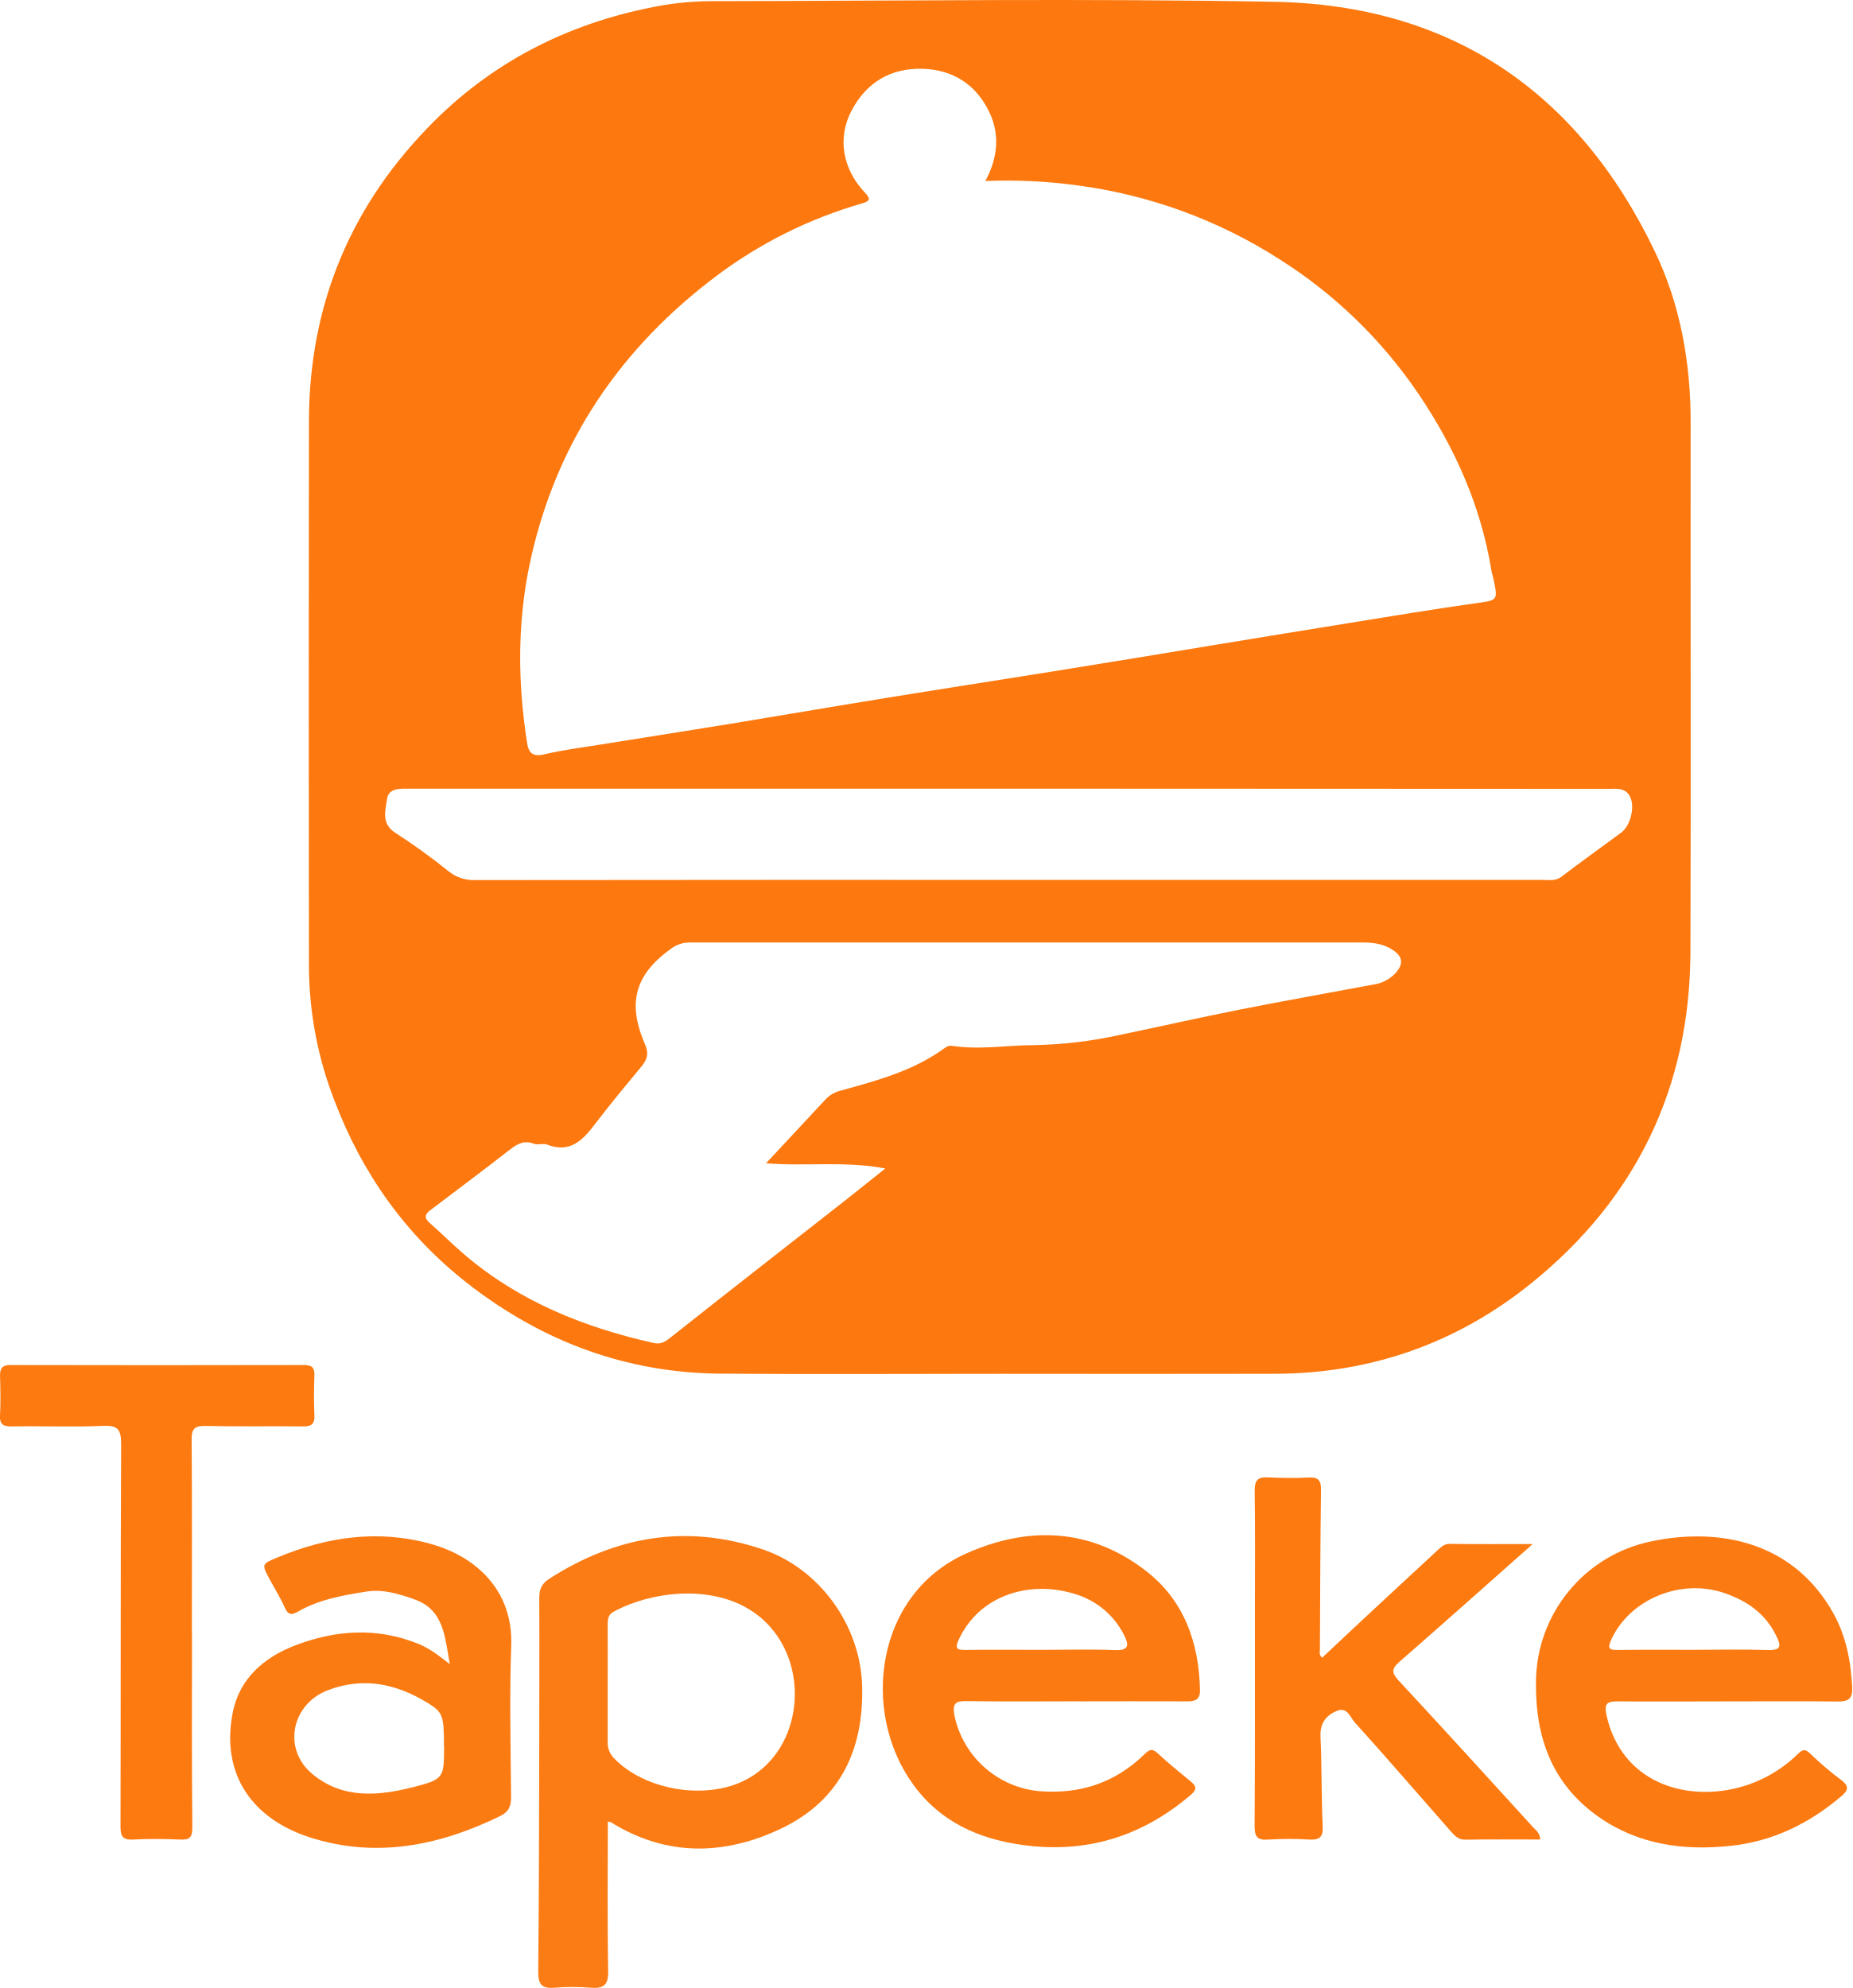
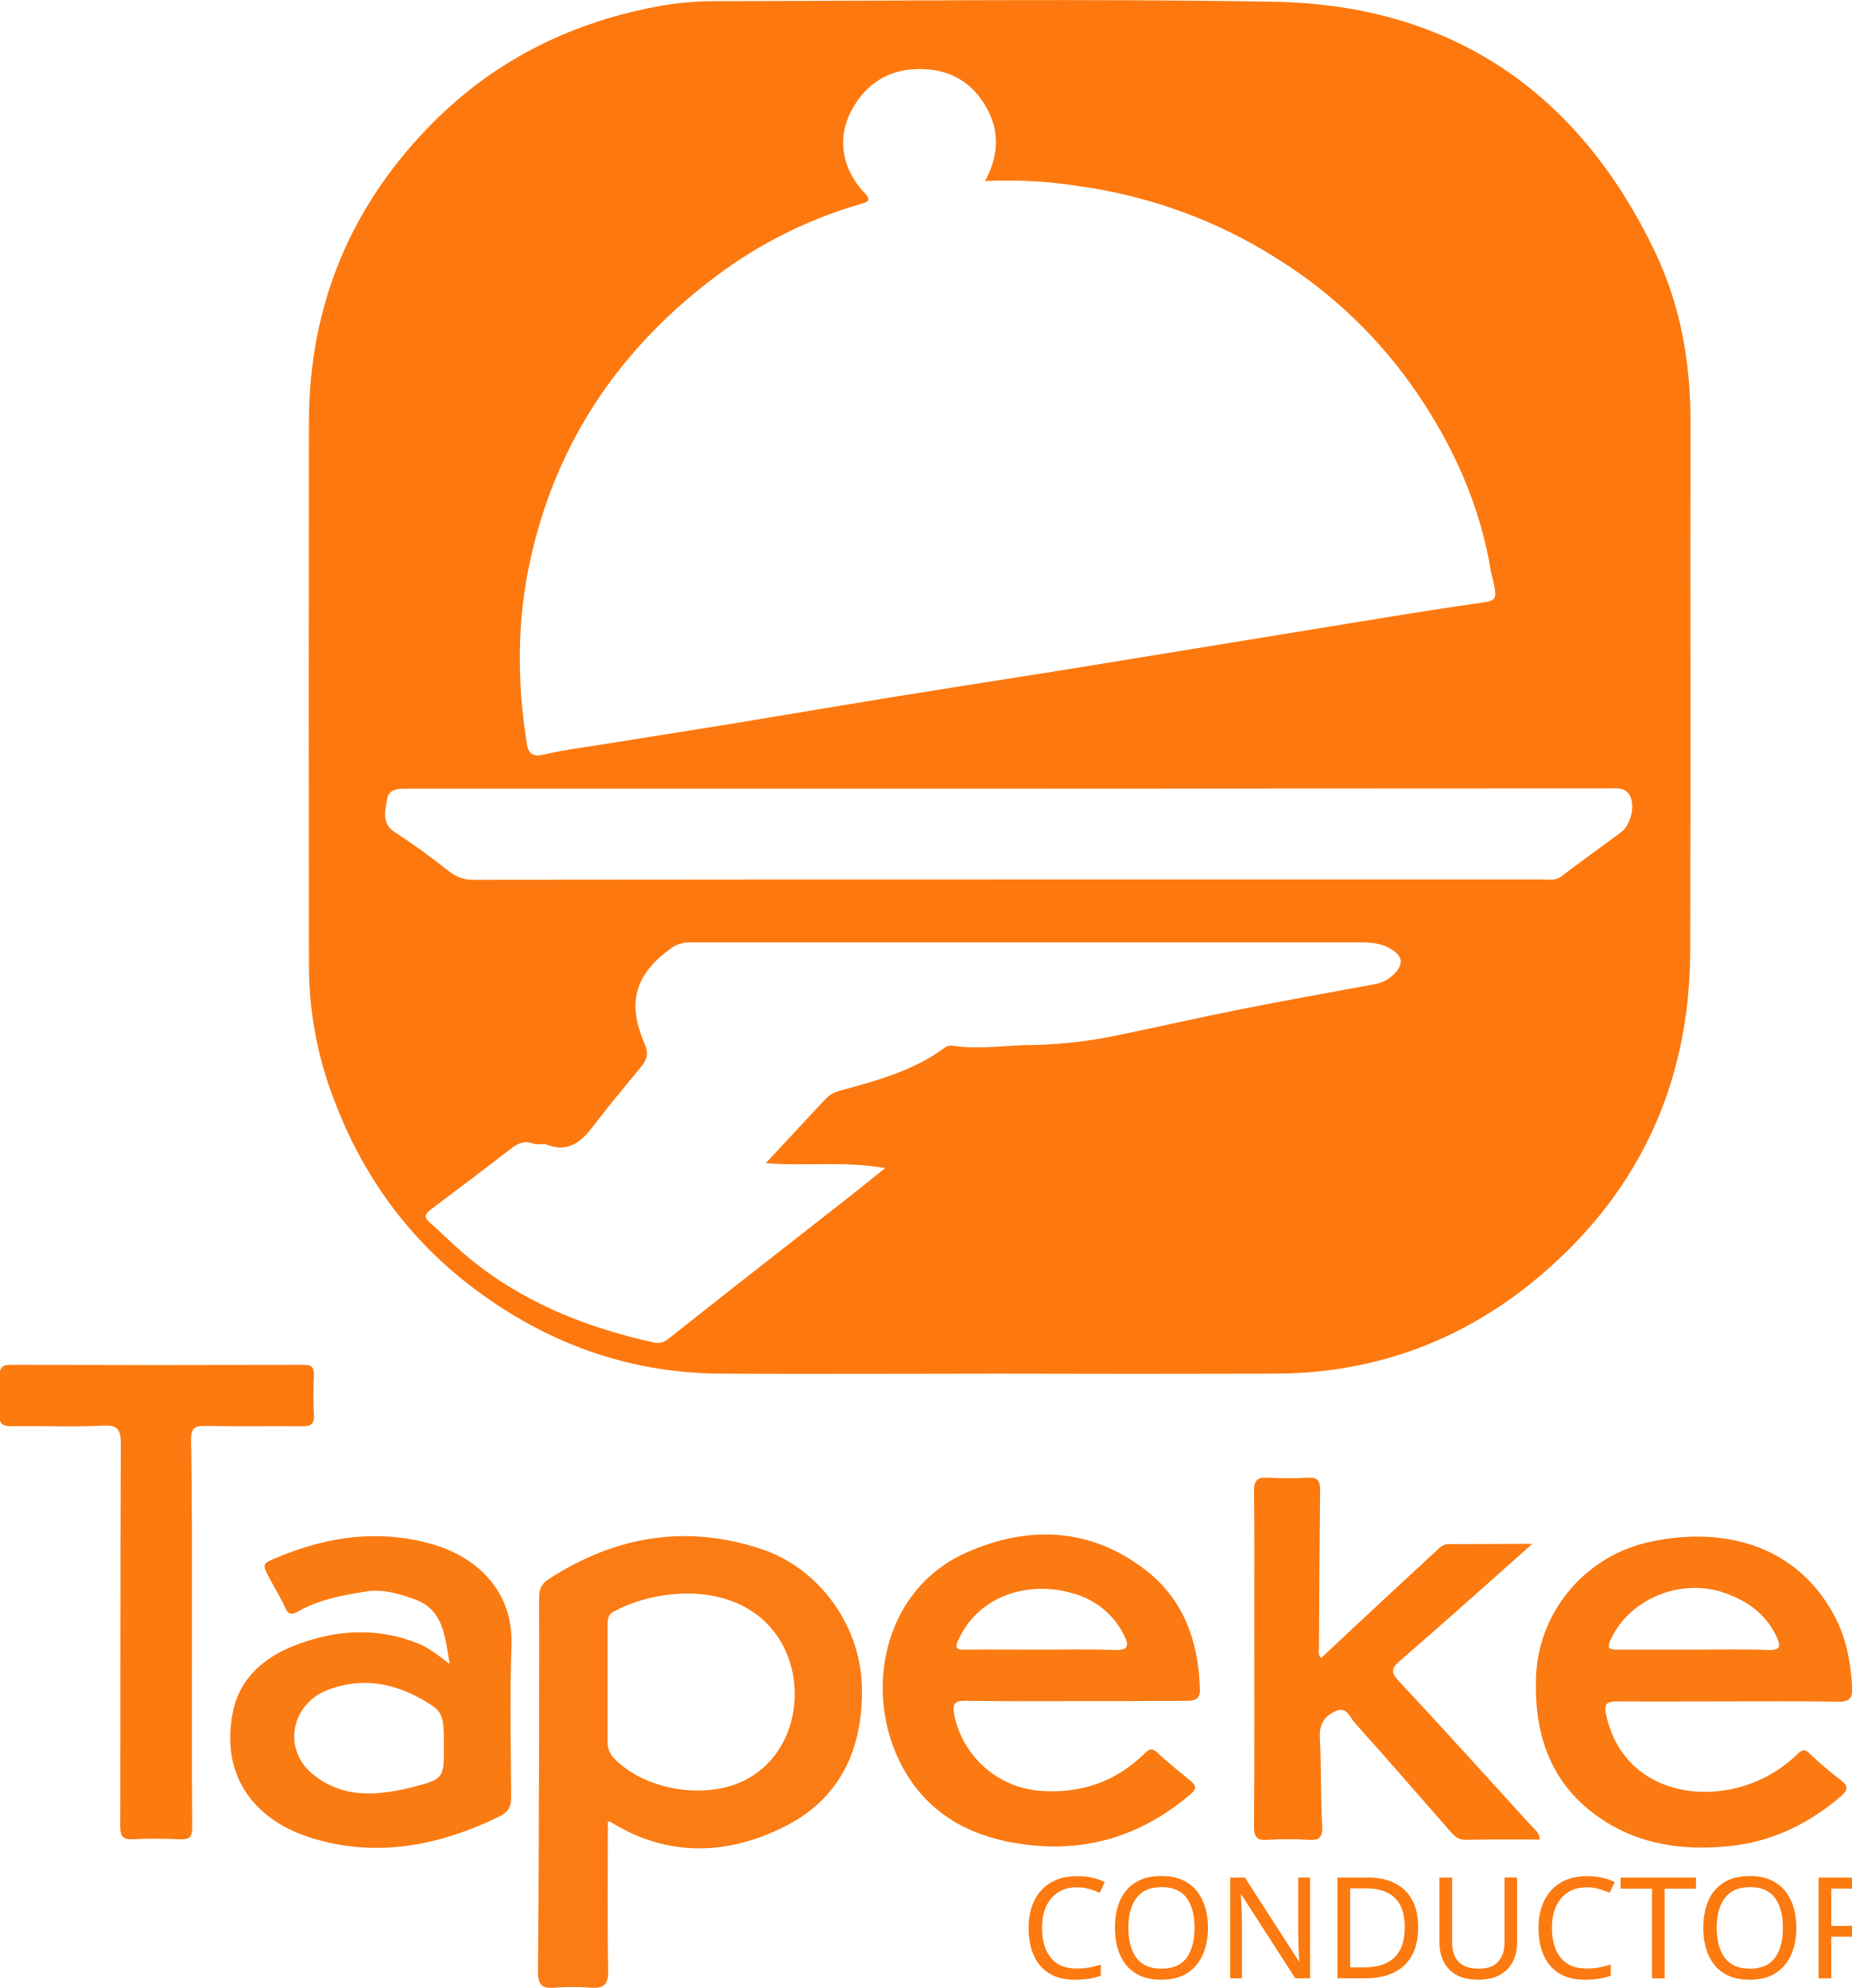
- <svg xmlns="http://www.w3.org/2000/svg" viewBox="0 0 630.04 676.26">
-   <defs>
-     <style>.cls-1{fill:#fd790f;}.cls-2{fill:#fb7c15;}.cls-3{fill:#fb7a12;}.cls-4{fill:#fb7b13;}.cls-5{fill:#fc7a10;}</style>
-   </defs>
-   <g id="Capa_2" data-name="Capa 2">
-     <g id="Capa_1-2" data-name="Capa 1">
-       <path class="cls-1" d="M340.05,467.33c-31.65,0-63.31.2-95-.05-32.13-.25-60.73-11-85.94-30.65-21-16.36-35.89-37.38-45.31-62.12a127.45,127.45,0,0,1-8.72-45.26q-.12-93,0-185.94c.06-39.86,14.37-73.93,42.56-102.05C169.2,19.8,195.38,7.14,225.15,1.84A103.86,103.86,0,0,1,243,.39C306.51.3,370-.56,433.46.61,493.71,1.72,536.79,31.29,562.8,85.38c8.81,18.32,12.28,38.08,12.25,58.47-.07,60,.13,120-.07,179.94-.15,46.11-18.47,84-54.22,112.81-25.23,20.34-54.58,30.68-87.24,30.72Q386.78,467.4,340.05,467.33Zm-4.9-405.76c4.36-8.06,4.87-15.94,1.44-23.23C332.23,29,324.34,23.68,313.78,23.4c-11-.3-19.2,4.78-24.2,14.36-4.81,9.24-2.95,19.63,4.4,27.53,2.19,2.34,2.22,3.08-1.08,4a152.63,152.63,0,0,0-49,24.41c-32.56,24.43-54.37,56.14-63.33,96.3-4.67,20.92-4.57,41.81-1.27,62.82.52,3.37,2,4.69,5.81,3.79,6.43-1.52,13-2.35,19.56-3.4,14.4-2.32,28.81-4.55,43.19-6.9,17.66-2.89,35.3-5.93,53-8.8,19.13-3.11,38.28-6.06,57.42-9.14q28-4.51,55.89-9.14c14.89-2.43,29.78-4.9,44.68-7.29,14.23-2.29,28.46-4.69,42.74-6.68,7.94-1.1,8-.77,6.32-8.65-.18-.81-.47-1.6-.6-2.41-3.58-22.13-12.53-42.07-25-60.46a160.83,160.83,0,0,0-47.09-45.54,168.1,168.1,0,0,0-68.91-25.16A177.78,177.78,0,0,0,335.15,61.57Zm-74.6,334.15,20.33-21.83a10.82,10.82,0,0,1,5.45-3c12.27-3.38,24.61-6.74,35.12-14.47a3.42,3.42,0,0,1,2.27-.68c9.3,1.46,18.56-.16,27.83-.21A148.33,148.33,0,0,0,381.14,352c13.59-2.83,27.13-5.9,40.74-8.6,15.1-3,30.26-5.66,45.39-8.51a12.58,12.58,0,0,0,7.68-4.19c2.36-2.83,2.19-5.22-1-7.41s-6.67-2.68-10.4-2.68q-114.21,0-228.41,0a10.49,10.49,0,0,0-6.49,1.82c-12.45,8.77-15.5,18.41-9.31,32.68,1.47,3.4.78,5.34-1.24,7.78-5.34,6.45-10.71,12.89-15.77,19.56-4.19,5.52-8.51,9.92-16.27,6.9-1.31-.51-3.13.25-4.44-.27-3.28-1.3-5.59,0-8.11,1.93-9,7-18.06,13.8-27.13,20.65-1.88,1.41-2.16,2.65-.25,4.34,4.09,3.59,7.95,7.46,12.1,11,18.63,15.79,40.55,24.59,64.11,29.84,2.09.47,3.54-.12,5.32-1.53,19.77-15.68,39.68-31.17,59.54-46.74,4.48-3.51,8.91-7.09,13.91-11.08C287.44,394.86,274.48,396.82,260.55,395.72Zm82.81-127.44q-102.23,0-204.45,0c-3.12,0-6.72-.16-7.26,3.53-.58,3.93-2.06,8.39,2.86,11.52a208.51,208.51,0,0,1,18,13,13.51,13.51,0,0,0,9,3.05q104-.11,207.95-.06,77.73,0,155.46,0c2.06,0,4.16.46,6.18-1.08,6.7-5.14,13.6-10,20.39-15.07,3-2.22,4.64-8.4,3.06-11.92s-4.85-2.89-7.81-2.89Z" />
-       <path class="cls-2" d="M206.75,619.69c0,16.88-.2,33.78.12,50.68.09,4.73-1.36,6.14-5.85,5.8a76.48,76.48,0,0,0-12.48,0c-4.51.39-5.51-1.4-5.47-5.68.28-26.63.28-53.27.35-79.9,0-15.65.09-31.3,0-47,0-3,.83-4.89,3.41-6.54,22.68-14.57,46.75-18.71,72.59-10,19.42,6.57,33.23,25.91,33.82,46.35.63,21.72-7.47,38.89-27.15,48.43-19.33,9.36-39.3,9.92-58.37-2A2.33,2.33,0,0,0,206.75,619.69Zm-.05-47.27h0c0,6.66,0,13.33,0,20a7.43,7.43,0,0,0,2.21,5.75c10.41,10.74,30.47,14.12,43.88,7.71,19.37-9.25,23.07-36.59,9.31-52.32s-39.16-13.07-53.4-5.29c-2,1.08-2,2.77-2,4.67C206.74,559.43,206.7,565.93,206.7,572.42Z" />
-       <path class="cls-3" d="M587.68,578.76c-12.5,0-25,.09-37.48,0-4-.05-4.59,1.12-3.7,5,5,21.94,25.69,29.12,44.49,24.42a45.09,45.09,0,0,0,20.54-11.54c1.71-1.64,2.5-1.77,4.3,0a108.56,108.56,0,0,0,10.6,9c2.51,1.94,2.25,3.35,0,5.27-11,9.42-23.47,15.48-37.84,17-15.9,1.7-31.29-.4-44.72-9.78-15.87-11.1-21.7-27-21.43-46a49.13,49.13,0,0,1,39.37-47.84c23.39-4.87,48.29.4,61.73,24.4,4.41,7.88,6,16.38,6.46,25.27.2,3.83-1.25,4.88-4.87,4.84C612.66,578.66,600.17,578.76,587.68,578.76Zm-11.76-17.54c8.49,0,17-.19,25.47.07,4.67.15,4.39-1.55,2.77-4.86-3.67-7.5-9.76-11.77-17.47-14.47-14.84-5.19-32.31,1.94-38.65,15.81-1.48,3.24-.48,3.54,2.41,3.5C558.94,561.16,567.43,561.23,575.92,561.22Z" />
-       <path class="cls-3" d="M365.79,578.74c-12.16,0-24.32.13-36.48-.07-4-.07-5.57.28-4.62,5.11a32.51,32.51,0,0,0,28.71,25.51c13.88,1.14,25.8-2.78,35.78-12.45,1.53-1.49,2.53-2.32,4.48-.51,3.64,3.36,7.48,6.51,11.32,9.64,1.93,1.58,2.25,2.71.1,4.55-16.53,14.14-35.42,20.06-57.1,17.11-15.25-2.07-28.33-8-37.48-20.74-17.82-24.75-12.74-64.69,18.19-78.46,21.14-9.41,42.19-8.63,61,5.87,13,10,18.15,24.43,18.47,40.65.06,3.25-1.68,3.82-4.44,3.8-12.66-.07-25.32,0-38,0Zm-11.32-17.51c8.32,0,16.65-.23,25,.09,4.81.18,4.37-2.13,2.93-5A27.48,27.48,0,0,0,364.83,542c-14.64-4.3-31.61.47-38.71,15.72-1.45,3.11-.64,3.59,2.37,3.54C337.15,561.14,345.81,561.23,354.47,561.23Z" />
-       <path class="cls-4" d="M153,566.09c-1.71-9.36-2-18.42-11.94-22-5.29-1.91-10.78-3.58-16.51-2.67-8,1.27-16,2.66-23.21,6.81-2.28,1.32-3.42,1.06-4.52-1.46-1.39-3.18-3.27-6.13-4.92-9.2-3-5.5-3-5.52,2.61-7.83,16.86-7,34.17-9.51,52-4.55,15.23,4.23,28.07,15.67,27.38,34.63-.63,17.14-.19,34.31-.05,51.46,0,3.19-.75,5.05-3.87,6.57-20.73,10.09-42.25,14.35-64.61,7.16C86,618.78,75,603.72,79.16,582.55c2.28-11.57,10.66-18.72,21-22.74,13.81-5.36,28.08-6.37,42.26-.57C146.13,560.74,149.23,563.16,153,566.09Zm-2,27.92c0-10.13-.26-11.49-5.41-14.65-10.64-6.55-21.83-9.06-34.09-4.39S96,594.8,106.09,603.33c10.38,8.77,22.63,7.61,34.5,4.59C151.19,605.22,151,604.59,151.05,594Z" />
-       <path class="cls-5" d="M521.31,525.25c-15.65,13.86-30.43,27.06-45.35,40.08-2.73,2.39-2.63,3.77-.18,6.4,15.29,16.44,30.37,33.06,45.5,49.65,1.06,1.17,2.57,2.12,2.6,4.37-8.53,0-17-.1-25.4.06-2.63.05-3.91-1.59-5.29-3.16-10.8-12.26-21.46-24.65-32.41-36.77-1.49-1.65-2.51-5.32-5.95-3.93-3.83,1.54-5.9,4.25-5.68,8.87.47,10.14.28,20.31.75,30.45.17,3.71-1.1,4.65-4.47,4.5a112.44,112.44,0,0,0-14,0c-3.85.3-4.72-1-4.69-4.69.17-24.64.1-49.29.11-73.94,0-13.33.11-26.65-.08-40-.05-3.48.95-4.75,4.44-4.58,4.65.23,9.33.28,14,.05,3.39-.17,4.15,1.18,4.11,4.35-.24,18-.28,36-.37,53.94,0,.92-.42,2,.76,3,5.73-5.37,11.46-10.77,17.23-16.13q11.07-10.31,22.19-20.58c1.11-1,2.12-2,3.84-2C502.09,525.29,511.2,525.25,521.31,525.25Z" />
-       <path class="cls-5" d="M65.31,555.71c0,22-.11,44,.11,65.94,0,3.52-1,4.24-4.15,4.11-5.32-.21-10.67-.3-16,0-3.72.23-4.29-1.28-4.28-4.59.11-43.3,0-86.59.21-129.89,0-5-1.06-6.47-6.19-6.24-10.3.46-20.64,0-31,.19-3,0-4.21-.75-4-3.91.24-4.49.13-9,0-13.48,0-2.55.92-3.49,3.53-3.49q50,.11,99.92,0c2.55,0,3.58.81,3.48,3.46-.16,4.49-.22,9,0,13.48.17,3.14-1,4-4,3.93-11-.13-22,.1-33-.15-3.69-.08-4.79.86-4.76,4.68.19,22,.09,44,.09,65.94Z" />
+ <svg xmlns="http://www.w3.org/2000/svg" version="1.1" id="Capa_1" x="0px" y="0px" viewBox="0 0 630 676.3" style="enable-background:new 0 0 630 676.3;" xml:space="preserve">
+   <style type="text/css">
+ 	.st0{fill:#FD790F;}
+ 	.st1{fill:#FB7C15;}
+ 	.st2{fill:#FB7A12;}
+ 	.st3{fill:#FB7B13;}
+ 	.st4{fill:#FC7A10;}
+ 	.st5{font-family:'Roboto-Bold';}
+ 	.st6{font-size:48px;}
+ </style>
+   <g id="Capa_2_1_">
+     <g id="Capa_1-2">
+       <path class="st0" d="M340,467.3c-31.6,0-63.3,0.2-95,0c-32.1-0.2-60.7-11-85.9-30.6c-21-16.4-35.9-37.4-45.3-62.1    c-5.6-14.4-8.6-29.8-8.7-45.3c-0.1-62-0.1-124,0-185.9c0.1-39.9,14.4-73.9,42.6-102.1c21.6-21.5,47.7-34.1,77.5-39.4    c5.9-1,11.9-1.5,17.9-1.5c63.5-0.1,127-0.9,190.5,0.2c60.2,1.1,103.3,30.7,129.3,84.8c8.8,18.3,12.3,38.1,12.2,58.5    c-0.1,60,0.1,120-0.1,179.9c-0.2,46.1-18.5,84-54.2,112.8c-25.2,20.3-54.6,30.7-87.2,30.7C402.4,467.4,371.2,467.4,340,467.3z     M335.1,61.6c4.4-8.1,4.9-15.9,1.4-23.2c-4.4-9.3-12.2-14.7-22.8-14.9c-11-0.3-19.2,4.8-24.2,14.4c-4.8,9.2-3,19.6,4.4,27.5    c2.2,2.3,2.2,3.1-1.1,4c-17.7,5.1-34.3,13.4-49,24.4c-32.6,24.4-54.4,56.1-63.3,96.3c-4.7,20.9-4.6,41.8-1.3,62.8    c0.5,3.4,2,4.7,5.8,3.8c6.4-1.5,13-2.4,19.6-3.4c14.4-2.3,28.8-4.6,43.2-6.9c17.7-2.9,35.3-5.9,53-8.8c19.1-3.1,38.3-6.1,57.4-9.1    c18.7-3,37.3-6.1,55.9-9.1c14.9-2.4,29.8-4.9,44.7-7.3c14.2-2.3,28.5-4.7,42.7-6.7c7.9-1.1,8-0.8,6.3-8.6    c-0.2-0.8-0.5-1.6-0.6-2.4c-3.6-22.1-12.5-42.1-25-60.5c-12.4-18.2-28.4-33.8-47.1-45.5c-20.8-13.4-44.4-21.9-68.9-25.2    C356,61.6,345.6,61.1,335.1,61.6L335.1,61.6z M260.5,395.7l20.3-21.8c1.5-1.5,3.4-2.6,5.5-3c12.3-3.4,24.6-6.7,35.1-14.5    c0.7-0.5,1.5-0.7,2.3-0.7c9.3,1.5,18.6-0.2,27.8-0.2c10-0.2,19.9-1.4,29.6-3.5c13.6-2.8,27.1-5.9,40.7-8.6    c15.1-3,30.3-5.7,45.4-8.5c3-0.4,5.7-1.9,7.7-4.2c2.4-2.8,2.2-5.2-1-7.4s-6.7-2.7-10.4-2.7c-76.1,0-152.3,0-228.4,0    c-2.3-0.1-4.6,0.5-6.5,1.8c-12.4,8.8-15.5,18.4-9.3,32.7c1.5,3.4,0.8,5.3-1.2,7.8c-5.3,6.5-10.7,12.9-15.8,19.6    c-4.2,5.5-8.5,9.9-16.3,6.9c-1.3-0.5-3.1,0.2-4.4-0.3c-3.3-1.3-5.6,0-8.1,1.9c-9,7-18.1,13.8-27.1,20.6c-1.9,1.4-2.2,2.6-0.2,4.3    c4.1,3.6,7.9,7.5,12.1,11c18.6,15.8,40.6,24.6,64.1,29.8c2.1,0.5,3.5-0.1,5.3-1.5c19.8-15.7,39.7-31.2,59.5-46.7    c4.5-3.5,8.9-7.1,13.9-11.1C287.4,394.9,274.5,396.8,260.5,395.7L260.5,395.7z M343.4,268.3c-68.2,0-136.3,0-204.4,0    c-3.1,0-6.7-0.2-7.3,3.5c-0.6,3.9-2.1,8.4,2.9,11.5c6.2,4,12.2,8.4,18,13c2.5,2.1,5.7,3.2,9,3c69.3-0.1,138.7-0.1,207.9-0.1    c51.8,0,103.6,0,155.5,0c2.1,0,4.2,0.5,6.2-1.1c6.7-5.1,13.6-10,20.4-15.1c3-2.2,4.6-8.4,3.1-11.9s-4.8-2.9-7.8-2.9L343.4,268.3z" />
+       <path class="st1" d="M206.8,619.7c0,16.9-0.2,33.8,0.1,50.7c0.1,4.7-1.4,6.1-5.9,5.8c-4.2-0.3-8.3-0.3-12.5,0    c-4.5,0.4-5.5-1.4-5.5-5.7c0.3-26.6,0.3-53.3,0.4-79.9c0-15.7,0.1-31.3,0-47c0-3,0.8-4.9,3.4-6.5c22.7-14.6,46.8-18.7,72.6-10    c19.4,6.6,33.2,25.9,33.8,46.3c0.6,21.7-7.5,38.9-27.1,48.4c-19.3,9.4-39.3,9.9-58.4-2C207.4,619.7,207.1,619.7,206.8,619.7z     M206.7,572.4L206.7,572.4c0,6.7,0,13.3,0,20c-0.1,2.1,0.7,4.2,2.2,5.8c10.4,10.7,30.5,14.1,43.9,7.7c19.4-9.2,23.1-36.6,9.3-52.3    s-39.2-13.1-53.4-5.3c-2,1.1-2,2.8-2,4.7C206.7,559.4,206.7,565.9,206.7,572.4z" />
+       <path class="st2" d="M587.7,578.8c-12.5,0-25,0.1-37.5,0c-4,0-4.6,1.1-3.7,5c5,21.9,25.7,29.1,44.5,24.4c7.7-2,14.8-5.9,20.5-11.5    c1.7-1.6,2.5-1.8,4.3,0c3.3,3.2,6.9,6.2,10.6,9c2.5,1.9,2.2,3.3,0,5.3c-11,9.4-23.5,15.5-37.8,17c-15.9,1.7-31.3-0.4-44.7-9.8    c-15.9-11.1-21.7-27-21.4-46c0.1-23.3,16.6-43.2,39.4-47.8c23.4-4.9,48.3,0.4,61.7,24.4c4.4,7.9,6,16.4,6.5,25.3    c0.2,3.8-1.2,4.9-4.9,4.8C612.7,578.7,600.2,578.8,587.7,578.8z M575.9,561.2c8.5,0,17-0.2,25.5,0.1c4.7,0.2,4.4-1.5,2.8-4.9    c-3.7-7.5-9.8-11.8-17.5-14.5c-14.8-5.2-32.3,1.9-38.7,15.8c-1.5,3.2-0.5,3.5,2.4,3.5C558.9,561.2,567.4,561.2,575.9,561.2    L575.9,561.2z" />
+       <path class="st2" d="M365.8,578.7c-12.2,0-24.3,0.1-36.5-0.1c-4-0.1-5.6,0.3-4.6,5.1c3,13.9,14.6,24.2,28.7,25.5    c13.9,1.1,25.8-2.8,35.8-12.5c1.5-1.5,2.5-2.3,4.5-0.5c3.6,3.4,7.5,6.5,11.3,9.6c1.9,1.6,2.2,2.7,0.1,4.5    c-16.5,14.1-35.4,20.1-57.1,17.1c-15.2-2.1-28.3-8-37.5-20.7c-17.8-24.8-12.7-64.7,18.2-78.5c21.1-9.4,42.2-8.6,61,5.9    c13,10,18.1,24.4,18.5,40.7c0.1,3.2-1.7,3.8-4.4,3.8C391.1,578.7,378.4,578.7,365.8,578.7L365.8,578.7z M354.5,561.2    c8.3,0,16.6-0.2,25,0.1c4.8,0.2,4.4-2.1,2.9-5c-3.5-7.1-9.9-12.3-17.6-14.3c-14.6-4.3-31.6,0.5-38.7,15.7    c-1.5,3.1-0.6,3.6,2.4,3.5C337.1,561.1,345.8,561.2,354.5,561.2z" />
+       <path class="st3" d="M153,566.1c-1.7-9.4-2-18.4-11.9-22c-5.3-1.9-10.8-3.6-16.5-2.7c-8,1.3-16,2.7-23.2,6.8    c-2.3,1.3-3.4,1.1-4.5-1.5c-1.4-3.2-3.3-6.1-4.9-9.2c-3-5.5-3-5.5,2.6-7.8c16.9-7,34.2-9.5,52-4.5c15.2,4.2,28.1,15.7,27.4,34.6    c-0.6,17.1-0.2,34.3-0.1,51.5c0,3.2-0.8,5-3.9,6.6c-20.7,10.1-42.2,14.3-64.6,7.2C86,618.8,75,603.7,79.2,582.5    c2.3-11.6,10.7-18.7,21-22.7c13.8-5.4,28.1-6.4,42.3-0.6C146.1,560.7,149.2,563.2,153,566.1z M151,594c0-10.1-0.3-11.5-5.4-14.7    c-10.6-6.5-21.8-9.1-34.1-4.4s-15.5,19.8-5.4,28.4c10.4,8.8,22.6,7.6,34.5,4.6C151.2,605.2,151,604.6,151,594L151,594z" />
+       <path class="st4" d="M521.3,525.2c-15.6,13.9-30.4,27.1-45.4,40.1c-2.7,2.4-2.6,3.8-0.2,6.4c15.3,16.4,30.4,33.1,45.5,49.7    c1.1,1.2,2.6,2.1,2.6,4.4c-8.5,0-17-0.1-25.4,0.1c-2.6,0-3.9-1.6-5.3-3.2c-10.8-12.3-21.5-24.7-32.4-36.8c-1.5-1.7-2.5-5.3-6-3.9    c-3.8,1.5-5.9,4.2-5.7,8.9c0.5,10.1,0.3,20.3,0.8,30.5c0.2,3.7-1.1,4.7-4.5,4.5c-4.7-0.3-9.3-0.3-14,0c-3.9,0.3-4.7-1-4.7-4.7    c0.2-24.6,0.1-49.3,0.1-73.9c0-13.3,0.1-26.7-0.1-40c0-3.5,1-4.8,4.4-4.6c4.6,0.2,9.3,0.3,14,0c3.4-0.2,4.1,1.2,4.1,4.4    c-0.2,18-0.3,36-0.4,53.9c0,0.9-0.4,2,0.8,3c5.7-5.4,11.5-10.8,17.2-16.1c7.4-6.9,14.8-13.7,22.2-20.6c1.1-1,2.1-2,3.8-2    C502.1,525.3,511.2,525.2,521.3,525.2z" />
+       <path class="st4" d="M65.3,555.7c0,22-0.1,44,0.1,65.9c0,3.5-1,4.2-4.2,4.1c-5.3-0.2-10.7-0.3-16,0c-3.7,0.2-4.3-1.3-4.3-4.6    c0.1-43.3,0-86.6,0.2-129.9c0-5-1.1-6.5-6.2-6.2c-10.3,0.5-20.6,0-31,0.2c-3,0-4.2-0.8-4-3.9c0.2-4.5,0.1-9,0-13.5    c0-2.5,0.9-3.5,3.5-3.5c33.3,0.1,66.6,0.1,99.9,0c2.6,0,3.6,0.8,3.5,3.5c-0.2,4.5-0.2,9,0,13.5c0.2,3.1-1,4-4,3.9    c-11-0.1-22,0.1-33-0.1c-3.7-0.1-4.8,0.9-4.8,4.7C65.4,511.7,65.3,533.8,65.3,555.7L65.3,555.7z" />
    </g>
  </g>
+   <text transform="matrix(1 0 0 1 347 673)" class="st4 st5 st6">CONDUCTOR</text>
</svg>
